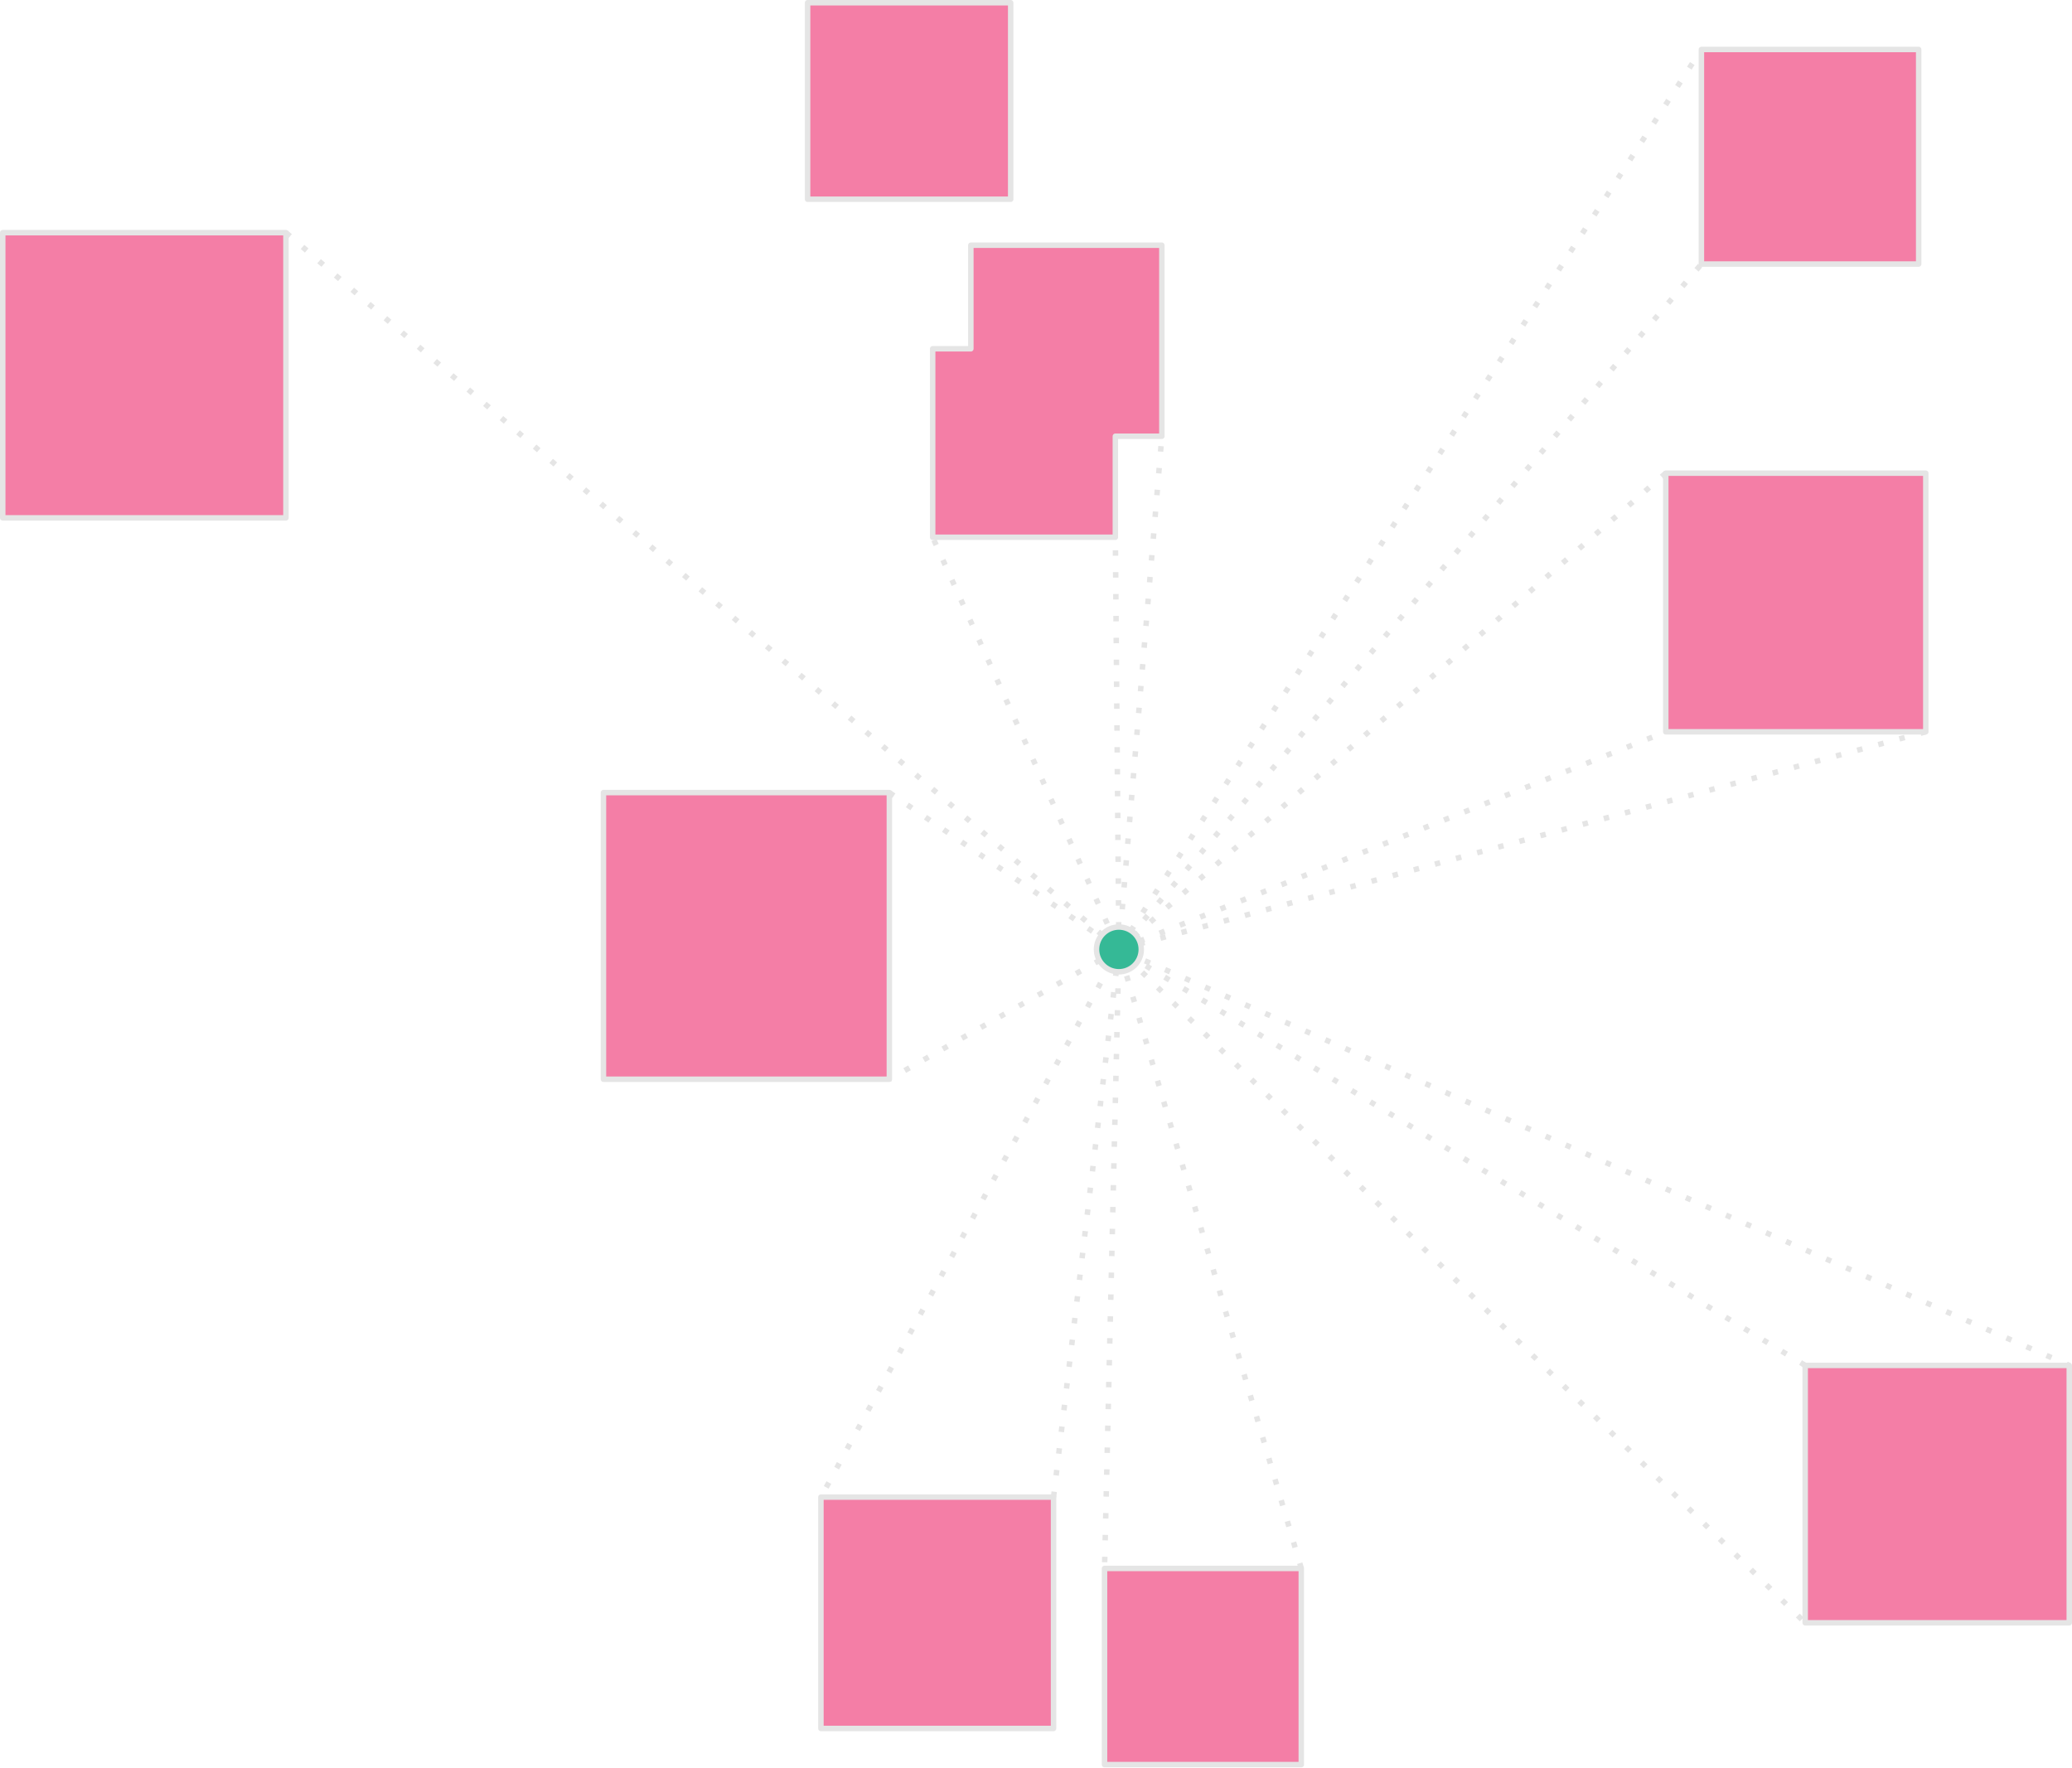
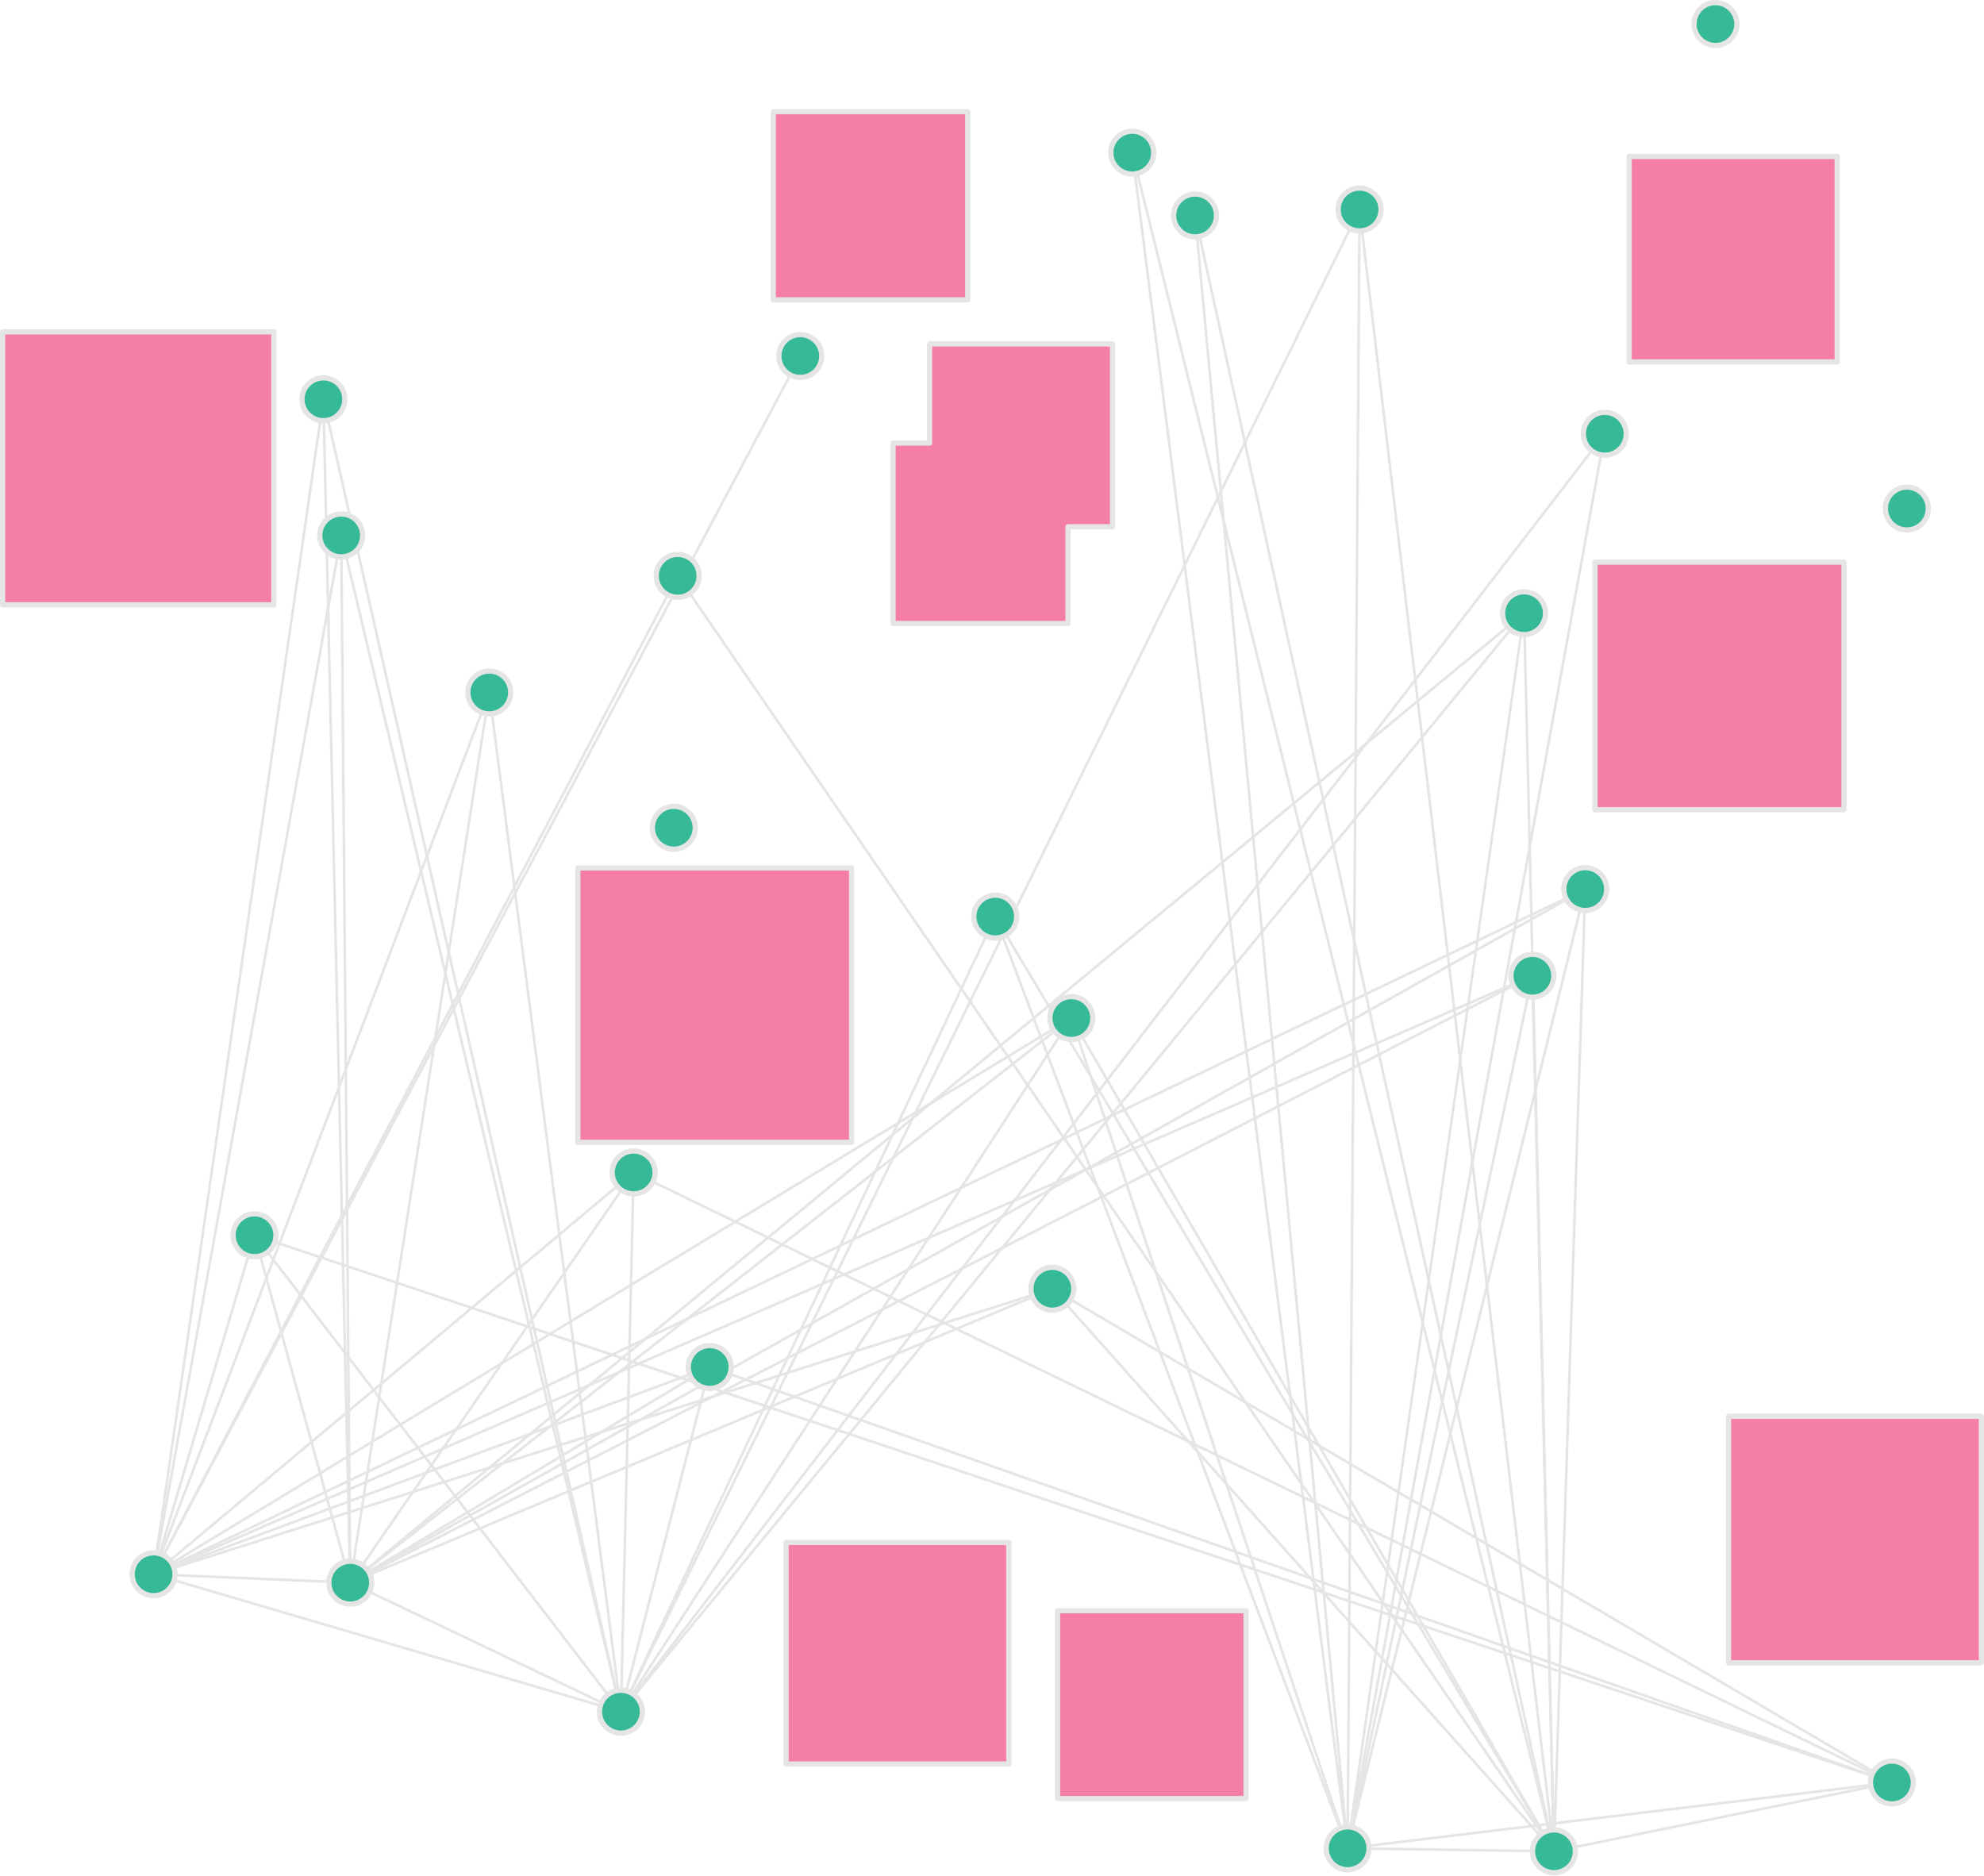
- <svg xmlns="http://www.w3.org/2000/svg" width="379.018mm" height="323.26mm" version="1.1" id="svg394" xml:space="preserve">
+ <svg xmlns="http://www.w3.org/2000/svg" width="379.018mm" height="358.276mm" version="1.1" id="svg394" xml:space="preserve">
  <defs id="defs2" />
-   <g id="layer1" transform="translate(-61.7214,-113.2401)">
-     <path style="fill:none;stroke:#e5e5e5;stroke-width:3.78;stroke-linecap:butt;stroke-linejoin:miter;stroke-dasharray:3.78, 11.339;stroke-dashoffset:0;stroke-opacity:1" d="M 835.282,769.56 676.594,859.294" id="path424" />
-     <path style="fill:none;stroke:#e5e5e5;stroke-width:3.78;stroke-linecap:butt;stroke-linejoin:miter;stroke-dasharray:3.78, 11.339;stroke-dashoffset:0;stroke-opacity:1" d="M 676.594,661.168 835.282,769.56 706.539,484.652" id="path426" />
-     <path style="fill:none;stroke:#e5e5e5;stroke-width:3.78;stroke-linecap:butt;stroke-linejoin:miter;stroke-dasharray:3.78, 11.339;stroke-dashoffset:0;stroke-opacity:1" d="M 835.282,769.56 832.844,484.652" id="path428" />
-     <path style="fill:none;stroke:#e5e5e5;stroke-width:3.78;stroke-linecap:butt;stroke-linejoin:miter;stroke-dasharray:3.78, 11.339;stroke-dashoffset:0;stroke-opacity:1" d="M 835.282,769.56 1213.37,619.142" id="path430" />
-     <path style="fill:none;stroke:#e5e5e5;stroke-width:3.78;stroke-linecap:butt;stroke-linejoin:miter;stroke-dasharray:3.78, 11.339;stroke-dashoffset:0;stroke-opacity:1" d="M 1213.37,440.345 835.282,769.56 864.99,414.805" id="path432" />
-     <path style="fill:none;stroke:#e5e5e5;stroke-width:3.78;stroke-linecap:butt;stroke-linejoin:miter;stroke-dasharray:3.78, 11.339;stroke-dashoffset:0;stroke-opacity:1" d="M 259.414,274.08 835.282,769.56 629.275,1148.197" id="path434" />
-     <path style="fill:none;stroke:#e5e5e5;stroke-width:3.78;stroke-linecap:butt;stroke-linejoin:miter;stroke-dasharray:3.78, 11.339;stroke-dashoffset:0;stroke-opacity:1" d="M 790.107,1148.197 835.282,769.56 825.357,1197.499" id="path436" />
-     <path style="fill:none;stroke:#e5e5e5;stroke-width:3.78;stroke-linecap:butt;stroke-linejoin:miter;stroke-dasharray:3.78, 11.339;stroke-dashoffset:0;stroke-opacity:1" d="M 961.383,1197.499 835.282,769.56 1309.762,1235.087" id="path438" />
-     <path style="fill:none;stroke:#e5e5e5;stroke-width:3.78;stroke-linecap:butt;stroke-linejoin:miter;stroke-dasharray:3.78, 11.339;stroke-dashoffset:0;stroke-opacity:1" d="M 1309.762,1057.137 835.282,769.56 1492.34,1057.137" id="path440" />
-     <path style="fill:none;stroke:#e5e5e5;stroke-width:3.78;stroke-linecap:butt;stroke-linejoin:miter;stroke-dasharray:3.78, 11.339;stroke-dashoffset:0;stroke-opacity:1" d="M 1393.151,619.142 835.282,769.56 1238.015,295.772" id="path442" />
-     <path style="fill:none;stroke:#e5e5e5;stroke-width:3.78;stroke-linecap:butt;stroke-linejoin:miter;stroke-dasharray:3.78, 11.339;stroke-dashoffset:0;stroke-opacity:1" d="M 835.282,769.56 1238.015,147.442" id="path444" />
+   <g id="layer1" transform="translate(-61.7214,-34.4554)">
+     <path style="fill:none;stroke:#e5e5e5;stroke-width:1.89;stroke-linecap:butt;stroke-linejoin:miter;stroke-dasharray:none;stroke-dashoffset:0;stroke-opacity:1" d="m 245.479,926.37 -72.874,244.767 142.002,6.108" id="path2153" />
+     <path style="fill:none;stroke:#e5e5e5;stroke-width:1.89;stroke-linecap:butt;stroke-linejoin:miter;stroke-dasharray:none;stroke-dashoffset:0;stroke-opacity:1" d="M 172.605,1171.136 519.213,881.024" id="path2155" />
+     <path style="fill:none;stroke:#e5e5e5;stroke-width:1.89;stroke-linecap:butt;stroke-linejoin:miter;stroke-dasharray:none;stroke-dashoffset:0;stroke-opacity:1" d="m 574.181,1021.5 -401.576,149.637 337.446,99.249" id="path2157" />
+     <path style="fill:none;stroke:#e5e5e5;stroke-width:1.89;stroke-linecap:butt;stroke-linejoin:miter;stroke-dasharray:none;stroke-dashoffset:0;stroke-opacity:1" d="M 821.54,965.004 172.605,1171.136 835.282,769.56" id="path2159" />
+     <path style="fill:none;stroke:#e5e5e5;stroke-width:1.89;stroke-linecap:butt;stroke-linejoin:miter;stroke-dasharray:none;stroke-dashoffset:0;stroke-opacity:1" d="M 414.99,534.444 172.605,1171.136 308.101,421.077" id="path2161" />
+     <path style="fill:none;stroke:#e5e5e5;stroke-width:1.89;stroke-linecap:butt;stroke-linejoin:miter;stroke-dasharray:none;stroke-dashoffset:0;stroke-opacity:1" d="M 295.22,322.746 172.605,1171.136 551.03,450.229" id="path2163" />
+     <path style="fill:none;stroke:#e5e5e5;stroke-width:1.89;stroke-linecap:butt;stroke-linejoin:miter;stroke-dasharray:none;stroke-dashoffset:0;stroke-opacity:1" d="M 639.564,291.515 172.605,1171.136 1168.147,739.022" id="path2165" />
+     <path style="fill:none;stroke:#e5e5e5;stroke-width:1.89;stroke-linecap:butt;stroke-linejoin:miter;stroke-dasharray:none;stroke-dashoffset:0;stroke-opacity:1" d="M 172.605,1171.136 1206.32,676.419" id="path2167" />
+     <path style="fill:none;stroke:#e5e5e5;stroke-width:1.89;stroke-linecap:butt;stroke-linejoin:miter;stroke-dasharray:none;stroke-dashoffset:0;stroke-opacity:1" d="m 314.607,1177.244 195.444,93.141" id="path2169" />
+     <path style="fill:none;stroke:#e5e5e5;stroke-width:1.89;stroke-linecap:butt;stroke-linejoin:miter;stroke-dasharray:none;stroke-dashoffset:0;stroke-opacity:1" d="M 245.479,926.37 314.607,1177.244 519.213,881.024" id="path2171" />
+     <path style="fill:none;stroke:#e5e5e5;stroke-width:1.89;stroke-linecap:butt;stroke-linejoin:miter;stroke-dasharray:none;stroke-dashoffset:0;stroke-opacity:1" d="M 574.181,1021.5 314.607,1177.244 821.54,965.004" id="path2173" />
+     <path style="fill:none;stroke:#e5e5e5;stroke-width:1.89;stroke-linecap:butt;stroke-linejoin:miter;stroke-dasharray:none;stroke-dashoffset:0;stroke-opacity:1" d="M 835.282,769.56 314.607,1177.244 1168.147,739.022" id="path2175" />
+     <path style="fill:none;stroke:#e5e5e5;stroke-width:1.89;stroke-linecap:butt;stroke-linejoin:miter;stroke-dasharray:none;stroke-dashoffset:0;stroke-opacity:1" d="M 314.607,1177.244 1206.32,676.419" id="path2177" />
+     <path style="fill:none;stroke:#e5e5e5;stroke-width:1.89;stroke-linecap:butt;stroke-linejoin:miter;stroke-dasharray:none;stroke-dashoffset:0;stroke-opacity:1" d="M 414.99,534.444 314.607,1177.244 308.101,421.077" id="path2179" />
+     <path style="fill:none;stroke:#e5e5e5;stroke-width:1.89;stroke-linecap:butt;stroke-linejoin:miter;stroke-dasharray:none;stroke-dashoffset:0;stroke-opacity:1" d="M 314.607,1177.244 295.22,322.746" id="path2181" />
+     <path style="fill:none;stroke:#e5e5e5;stroke-width:1.89;stroke-linecap:butt;stroke-linejoin:miter;stroke-dasharray:none;stroke-dashoffset:0;stroke-opacity:1" d="M 314.607,1177.244 1162.132,477.221" id="path2183" />
+     <path style="fill:none;stroke:#e5e5e5;stroke-width:1.89;stroke-linecap:butt;stroke-linejoin:miter;stroke-dasharray:none;stroke-dashoffset:0;stroke-opacity:1" d="m 574.181,1021.5 -64.13,248.886 9.161,-389.361" id="path2185" />
+     <path style="fill:none;stroke:#e5e5e5;stroke-width:1.89;stroke-linecap:butt;stroke-linejoin:miter;stroke-dasharray:none;stroke-dashoffset:0;stroke-opacity:1" d="M 510.051,1270.385 245.479,926.37" id="path2187" />
+     <path style="fill:none;stroke:#e5e5e5;stroke-width:1.89;stroke-linecap:butt;stroke-linejoin:miter;stroke-dasharray:none;stroke-dashoffset:0;stroke-opacity:1" d="M 835.282,769.56 510.051,1270.385 780.313,696.269" id="path2189" />
+     <path style="fill:none;stroke:#e5e5e5;stroke-width:1.89;stroke-linecap:butt;stroke-linejoin:miter;stroke-dasharray:none;stroke-dashoffset:0;stroke-opacity:1" d="M 414.99,534.444 510.051,1270.385 308.101,421.077" id="path2191" />
+     <path style="fill:none;stroke:#e5e5e5;stroke-width:1.89;stroke-linecap:butt;stroke-linejoin:miter;stroke-dasharray:none;stroke-dashoffset:0;stroke-opacity:1" d="M 295.22,322.746 510.051,1270.385 1162.132,477.221" id="path2193" />
+     <path style="fill:none;stroke:#e5e5e5;stroke-width:1.89;stroke-linecap:butt;stroke-linejoin:miter;stroke-dasharray:none;stroke-dashoffset:0;stroke-opacity:1" d="M 1220.435,347.659 510.051,1270.385 1043.366,185.706" id="path2195" />
+     <path style="fill:none;stroke:#e5e5e5;stroke-width:1.89;stroke-linecap:butt;stroke-linejoin:miter;stroke-dasharray:none;stroke-dashoffset:0;stroke-opacity:1" d="M 835.282,769.56 1034.729,1369.041 780.313,696.269" id="path2197" />
+     <path style="fill:none;stroke:#e5e5e5;stroke-width:1.89;stroke-linecap:butt;stroke-linejoin:miter;stroke-dasharray:none;stroke-dashoffset:0;stroke-opacity:1" d="M 1034.729,1369.041 879.254,144.678" id="path2199" />
+     <path style="fill:none;stroke:#e5e5e5;stroke-width:1.89;stroke-linecap:butt;stroke-linejoin:miter;stroke-dasharray:none;stroke-dashoffset:0;stroke-opacity:1" d="M 924.601,190.025 1034.729,1369.041 1043.366,185.706" id="path2201" />
+     <path style="fill:none;stroke:#e5e5e5;stroke-width:1.89;stroke-linecap:butt;stroke-linejoin:miter;stroke-dasharray:none;stroke-dashoffset:0;stroke-opacity:1" d="M 1220.435,347.659 1034.729,1369.041 1162.132,477.221" id="path2203" />
+     <path style="fill:none;stroke:#e5e5e5;stroke-width:1.89;stroke-linecap:butt;stroke-linejoin:miter;stroke-dasharray:none;stroke-dashoffset:0;stroke-opacity:1" d="M 1206.32,676.419 1034.729,1369.041 1168.147,739.022" id="path2205" />
+     <path style="fill:none;stroke:#e5e5e5;stroke-width:1.89;stroke-linecap:butt;stroke-linejoin:miter;stroke-dasharray:none;stroke-dashoffset:0;stroke-opacity:1" d="m 1183.725,1371.2 -148.996,-2.159 393.005,-47.506" id="path2207" />
+     <path style="fill:none;stroke:#e5e5e5;stroke-width:1.89;stroke-linecap:butt;stroke-linejoin:miter;stroke-dasharray:none;stroke-dashoffset:0;stroke-opacity:1" d="M 821.54,965.004 1183.725,1371.2 551.03,450.229" id="path2209" />
+     <path style="fill:none;stroke:#e5e5e5;stroke-width:1.89;stroke-linecap:butt;stroke-linejoin:miter;stroke-dasharray:none;stroke-dashoffset:0;stroke-opacity:1" d="M 835.282,769.56 1183.725,1371.2 780.313,696.269" id="path2211" />
+     <path style="fill:none;stroke:#e5e5e5;stroke-width:1.89;stroke-linecap:butt;stroke-linejoin:miter;stroke-dasharray:none;stroke-dashoffset:0;stroke-opacity:1" d="M 1183.725,1371.2 879.254,144.678" id="path2213" />
+     <path style="fill:none;stroke:#e5e5e5;stroke-width:1.89;stroke-linecap:butt;stroke-linejoin:miter;stroke-dasharray:none;stroke-dashoffset:0;stroke-opacity:1" d="M 924.601,190.025 1183.725,1371.2" id="path2215" />
+     <path style="fill:none;stroke:#e5e5e5;stroke-width:1.89;stroke-linecap:butt;stroke-linejoin:miter;stroke-dasharray:none;stroke-dashoffset:0;stroke-opacity:1" d="M 1043.366,185.706 1183.725,1371.2 1168.147,739.022" id="path2217" />
+     <path style="fill:none;stroke:#e5e5e5;stroke-width:1.89;stroke-linecap:butt;stroke-linejoin:miter;stroke-dasharray:none;stroke-dashoffset:0;stroke-opacity:1" d="M 1206.32,676.419 1183.725,1371.2 1162.132,477.221" id="path2219" />
+     <path style="fill:none;stroke:#e5e5e5;stroke-width:1.89;stroke-linecap:butt;stroke-linejoin:miter;stroke-dasharray:none;stroke-dashoffset:0;stroke-opacity:1" d="m 1183.725,1371.2 244.009,-49.666" id="path2221" />
+     <path style="fill:none;stroke:#e5e5e5;stroke-width:1.89;stroke-linecap:butt;stroke-linejoin:miter;stroke-dasharray:none;stroke-dashoffset:0;stroke-opacity:1" d="M 1427.734,1321.534 821.54,965.004" id="path2223" />
+     <path style="fill:none;stroke:#e5e5e5;stroke-width:1.89;stroke-linecap:butt;stroke-linejoin:miter;stroke-dasharray:none;stroke-dashoffset:0;stroke-opacity:1" d="M 574.181,1021.5 1427.734,1321.534 519.213,881.024" id="path2225" />
+     <path style="fill:none;stroke:#e5e5e5;stroke-width:1.89;stroke-linecap:butt;stroke-linejoin:miter;stroke-dasharray:none;stroke-dashoffset:0;stroke-opacity:1" d="M 1427.734,1321.534 245.479,926.37" id="path2227" />
  </g>
-   <rect style="fill:#f47ea6;fill-opacity:1;stroke:#e5e5e5;stroke-width:3.78;stroke-linejoin:round;stroke-miterlimit:10;stroke-dasharray:none;stroke-opacity:1" id="rect701" width="195.803" height="197.152" x="1.89" y="160.84" />
-   <rect style="fill:#f47ea6;fill-opacity:1;stroke:#e5e5e5;stroke-width:3.78;stroke-linejoin:round;stroke-miterlimit:10;stroke-dasharray:none;stroke-opacity:1" id="rect703" width="140.41" height="135.855" x="558.341" y="1.89" />
-   <path id="rect705" style="fill:#f47ea6;fill-opacity:1;stroke:#e5e5e5;stroke-width:3.78;stroke-linejoin:round;stroke-miterlimit:10;stroke-dasharray:none;stroke-opacity:1" d="m 671.21,169.528 v 71.588 h -26.393 v 130.297 h 126.305 v -69.848 h 32.146 V 169.528 Z" />
-   <rect style="fill:#f47ea6;fill-opacity:1;stroke:#e5e5e5;stroke-width:3.78;stroke-linejoin:round;stroke-miterlimit:10;stroke-dasharray:none;stroke-opacity:1" id="rect709" width="197.662" height="198.126" x="417.21" y="547.928" />
-   <rect style="fill:#f47ea6;fill-opacity:1;stroke:#e5e5e5;stroke-width:3.78;stroke-linejoin:round;stroke-miterlimit:10;stroke-dasharray:none;stroke-opacity:1" id="rect711" width="160.832" height="159.937" x="567.554" y="1034.957" />
-   <rect style="fill:#f47ea6;fill-opacity:1;stroke:#e5e5e5;stroke-width:3.78;stroke-linejoin:round;stroke-miterlimit:10;stroke-dasharray:none;stroke-opacity:1" id="rect713" width="136.026" height="135.62" x="763.636" y="1084.259" />
-   <rect style="fill:#f47ea6;fill-opacity:1;stroke:#e5e5e5;stroke-width:3.78;stroke-linejoin:round;stroke-miterlimit:10;stroke-dasharray:none;stroke-opacity:1" id="rect715" width="182.578" height="177.95" x="1248.04" y="943.897" />
-   <rect style="fill:#f47ea6;fill-opacity:1;stroke:#e5e5e5;stroke-width:3.78;stroke-linejoin:round;stroke-miterlimit:10;stroke-dasharray:none;stroke-opacity:1" id="rect717" width="179.781" height="178.797" x="1151.649" y="327.105" />
-   <rect style="fill:#f47ea6;fill-opacity:1;stroke:#e5e5e5;stroke-width:3.78;stroke-linejoin:round;stroke-miterlimit:10;stroke-dasharray:none;stroke-opacity:1" id="rect719" width="150.209" height="148.33" x="1176.294" y="34.202" />
-   <circle style="fill:#35b996;fill-opacity:1;stroke:#e5e5e5;stroke-width:3.78;stroke-linecap:butt;stroke-linejoin:round;stroke-miterlimit:10;stroke-dasharray:none;stroke-opacity:1" id="path395-93" cx="773.561" cy="656.32" r="15.48" />
+   <rect style="fill:#f47ea6;fill-opacity:1;stroke:#e5e5e5;stroke-width:3.78;stroke-linejoin:round;stroke-miterlimit:10;stroke-dasharray:none;stroke-opacity:1" id="rect701" width="195.803" height="197.152" x="1.89" y="239.624" />
+   <rect style="fill:#f47ea6;fill-opacity:1;stroke:#e5e5e5;stroke-width:3.78;stroke-linejoin:round;stroke-miterlimit:10;stroke-dasharray:none;stroke-opacity:1" id="rect703" width="140.41" height="135.855" x="558.341" y="80.674" />
+   <path id="rect705" style="fill:#f47ea6;fill-opacity:1;stroke:#e5e5e5;stroke-width:3.78;stroke-linejoin:round;stroke-miterlimit:10;stroke-dasharray:none;stroke-opacity:1" d="m 671.21,248.312 v 71.588 h -26.393 v 130.297 h 126.305 v -69.848 h 32.146 V 248.312 Z" />
+   <rect style="fill:#f47ea6;fill-opacity:1;stroke:#e5e5e5;stroke-width:3.78;stroke-linejoin:round;stroke-miterlimit:10;stroke-dasharray:none;stroke-opacity:1" id="rect709" width="197.662" height="198.126" x="417.21" y="626.712" />
+   <rect style="fill:#f47ea6;fill-opacity:1;stroke:#e5e5e5;stroke-width:3.78;stroke-linejoin:round;stroke-miterlimit:10;stroke-dasharray:none;stroke-opacity:1" id="rect711" width="160.832" height="159.937" x="567.554" y="1113.741" />
+   <rect style="fill:#f47ea6;fill-opacity:1;stroke:#e5e5e5;stroke-width:3.78;stroke-linejoin:round;stroke-miterlimit:10;stroke-dasharray:none;stroke-opacity:1" id="rect713" width="136.026" height="135.62" x="763.636" y="1163.044" />
+   <rect style="fill:#f47ea6;fill-opacity:1;stroke:#e5e5e5;stroke-width:3.78;stroke-linejoin:round;stroke-miterlimit:10;stroke-dasharray:none;stroke-opacity:1" id="rect715" width="182.578" height="177.95" x="1248.04" y="1022.682" />
+   <rect style="fill:#f47ea6;fill-opacity:1;stroke:#e5e5e5;stroke-width:3.78;stroke-linejoin:round;stroke-miterlimit:10;stroke-dasharray:none;stroke-opacity:1" id="rect717" width="179.781" height="178.797" x="1151.649" y="405.89" />
+   <rect style="fill:#f47ea6;fill-opacity:1;stroke:#e5e5e5;stroke-width:3.78;stroke-linejoin:round;stroke-miterlimit:10;stroke-dasharray:none;stroke-opacity:1" id="rect719" width="150.209" height="148.33" x="1176.294" y="112.986" />
+   <circle style="fill:#35b996;fill-opacity:1;stroke:#e5e5e5;stroke-width:3.78;stroke-linecap:butt;stroke-linejoin:round;stroke-miterlimit:10;stroke-dasharray:none;stroke-opacity:1" id="path395" cx="233.499" cy="288.29" r="15.48" />
+   <circle style="fill:#35b996;fill-opacity:1;stroke:#e5e5e5;stroke-width:3.78;stroke-linecap:butt;stroke-linejoin:round;stroke-miterlimit:10;stroke-dasharray:none;stroke-opacity:1" id="path395-3" cx="246.379" cy="386.622" r="15.48" />
+   <circle style="fill:#35b996;fill-opacity:1;stroke:#e5e5e5;stroke-width:3.78;stroke-linecap:butt;stroke-linejoin:round;stroke-miterlimit:10;stroke-dasharray:none;stroke-opacity:1" id="path395-6" cx="353.268" cy="499.989" r="15.48" />
+   <circle style="fill:#35b996;fill-opacity:1;stroke:#e5e5e5;stroke-width:3.78;stroke-linecap:butt;stroke-linejoin:round;stroke-miterlimit:10;stroke-dasharray:none;stroke-opacity:1" id="path395-7" cx="489.308" cy="415.773" r="15.48" />
+   <circle style="fill:#35b996;fill-opacity:1;stroke:#e5e5e5;stroke-width:3.78;stroke-linecap:butt;stroke-linejoin:round;stroke-miterlimit:10;stroke-dasharray:none;stroke-opacity:1" id="path395-5" cx="183.758" cy="891.914" r="15.48" />
+   <circle style="fill:#35b996;fill-opacity:1;stroke:#e5e5e5;stroke-width:3.78;stroke-linecap:butt;stroke-linejoin:round;stroke-miterlimit:10;stroke-dasharray:none;stroke-opacity:1" id="path395-35" cx="252.886" cy="1142.788" r="15.48" />
+   <circle style="fill:#35b996;fill-opacity:1;stroke:#e5e5e5;stroke-width:3.78;stroke-linecap:butt;stroke-linejoin:round;stroke-miterlimit:10;stroke-dasharray:none;stroke-opacity:1" id="path395-62" cx="110.884" cy="1136.681" r="15.48" />
+   <circle style="fill:#35b996;fill-opacity:1;stroke:#e5e5e5;stroke-width:3.78;stroke-linecap:butt;stroke-linejoin:round;stroke-miterlimit:10;stroke-dasharray:none;stroke-opacity:1" id="path395-9" cx="448.33" cy="1235.93" r="15.48" />
+   <circle style="fill:#35b996;fill-opacity:1;stroke:#e5e5e5;stroke-width:3.78;stroke-linecap:butt;stroke-linejoin:round;stroke-miterlimit:10;stroke-dasharray:none;stroke-opacity:1" id="path395-1" cx="512.46" cy="987.044" r="15.48" />
+   <circle style="fill:#35b996;fill-opacity:1;stroke:#e5e5e5;stroke-width:3.78;stroke-linecap:butt;stroke-linejoin:round;stroke-miterlimit:10;stroke-dasharray:none;stroke-opacity:1" id="path395-2" cx="457.491" cy="846.569" r="15.48" />
+   <circle style="fill:#35b996;fill-opacity:1;stroke:#e5e5e5;stroke-width:3.78;stroke-linecap:butt;stroke-linejoin:round;stroke-miterlimit:10;stroke-dasharray:none;stroke-opacity:1" id="path395-70" cx="759.819" cy="930.549" r="15.48" />
+   <circle style="fill:#35b996;fill-opacity:1;stroke:#e5e5e5;stroke-width:3.78;stroke-linecap:butt;stroke-linejoin:round;stroke-miterlimit:10;stroke-dasharray:none;stroke-opacity:1" id="path395-93" cx="773.561" cy="735.105" r="15.48" />
+   <circle style="fill:#35b996;fill-opacity:1;stroke:#e5e5e5;stroke-width:3.78;stroke-linecap:butt;stroke-linejoin:round;stroke-miterlimit:10;stroke-dasharray:none;stroke-opacity:1" id="path395-60" cx="718.592" cy="661.813" r="15.48" />
+   <circle style="fill:#35b996;fill-opacity:1;stroke:#e5e5e5;stroke-width:3.78;stroke-linecap:butt;stroke-linejoin:round;stroke-miterlimit:10;stroke-dasharray:none;stroke-opacity:1" id="path395-626" cx="486.503" cy="597.683" r="15.48" />
+   <circle style="fill:#35b996;fill-opacity:1;stroke:#e5e5e5;stroke-width:3.78;stroke-linecap:butt;stroke-linejoin:round;stroke-miterlimit:10;stroke-dasharray:none;stroke-opacity:1" id="path395-18" cx="1144.599" cy="641.964" r="15.48" />
+   <circle style="fill:#35b996;fill-opacity:1;stroke:#e5e5e5;stroke-width:3.78;stroke-linecap:butt;stroke-linejoin:round;stroke-miterlimit:10;stroke-dasharray:none;stroke-opacity:1" id="path395-79" cx="1106.426" cy="704.567" r="15.48" />
+   <circle style="fill:#35b996;fill-opacity:1;stroke:#e5e5e5;stroke-width:3.78;stroke-linecap:butt;stroke-linejoin:round;stroke-miterlimit:10;stroke-dasharray:none;stroke-opacity:1" id="path395-20" cx="973.007" cy="1334.585" r="15.48" />
+   <circle style="fill:#35b996;fill-opacity:1;stroke:#e5e5e5;stroke-width:3.78;stroke-linecap:butt;stroke-linejoin:round;stroke-miterlimit:10;stroke-dasharray:none;stroke-opacity:1" id="path395-23" cx="1122.004" cy="1336.745" r="15.48" />
+   <circle style="fill:#35b996;fill-opacity:1;stroke:#e5e5e5;stroke-width:3.78;stroke-linecap:butt;stroke-linejoin:round;stroke-miterlimit:10;stroke-dasharray:none;stroke-opacity:1" id="path395-75" cx="1366.013" cy="1287.079" r="15.48" />
+   <circle style="fill:#35b996;fill-opacity:1;stroke:#e5e5e5;stroke-width:3.78;stroke-linecap:butt;stroke-linejoin:round;stroke-miterlimit:10;stroke-dasharray:none;stroke-opacity:1" id="path395-92" cx="862.879" cy="155.569" r="15.48" />
+   <circle style="fill:#35b996;fill-opacity:1;stroke:#e5e5e5;stroke-width:3.78;stroke-linecap:butt;stroke-linejoin:round;stroke-miterlimit:10;stroke-dasharray:none;stroke-opacity:1" id="path395-28" cx="817.533" cy="110.222" r="15.48" />
+   <circle style="fill:#35b996;fill-opacity:1;stroke:#e5e5e5;stroke-width:3.78;stroke-linecap:butt;stroke-linejoin:round;stroke-miterlimit:10;stroke-dasharray:none;stroke-opacity:1" id="path395-97" cx="577.843" cy="257.06" r="15.48" />
+   <circle style="fill:#35b996;fill-opacity:1;stroke:#e5e5e5;stroke-width:3.78;stroke-linecap:butt;stroke-linejoin:round;stroke-miterlimit:10;stroke-dasharray:none;stroke-opacity:1" id="path395-36" cx="1238.61" cy="17.369" r="15.48" />
+   <circle style="fill:#35b996;fill-opacity:1;stroke:#e5e5e5;stroke-width:3.78;stroke-linecap:butt;stroke-linejoin:round;stroke-miterlimit:10;stroke-dasharray:none;stroke-opacity:1" id="path395-12" cx="981.645" cy="151.25" r="15.48" />
+   <circle style="fill:#35b996;fill-opacity:1;stroke:#e5e5e5;stroke-width:3.78;stroke-linecap:butt;stroke-linejoin:round;stroke-miterlimit:10;stroke-dasharray:none;stroke-opacity:1" id="path395-931" cx="1100.41" cy="442.765" r="15.48" />
+   <circle style="fill:#35b996;fill-opacity:1;stroke:#e5e5e5;stroke-width:3.78;stroke-linecap:butt;stroke-linejoin:round;stroke-miterlimit:10;stroke-dasharray:none;stroke-opacity:1" id="path395-94" cx="1158.713" cy="313.203" r="15.48" />
+   <circle style="fill:#35b996;fill-opacity:1;stroke:#e5e5e5;stroke-width:3.78;stroke-linecap:butt;stroke-linejoin:round;stroke-miterlimit:10;stroke-dasharray:none;stroke-opacity:1" id="path395-78" cx="1376.809" cy="367.187" r="15.48" />
</svg>
